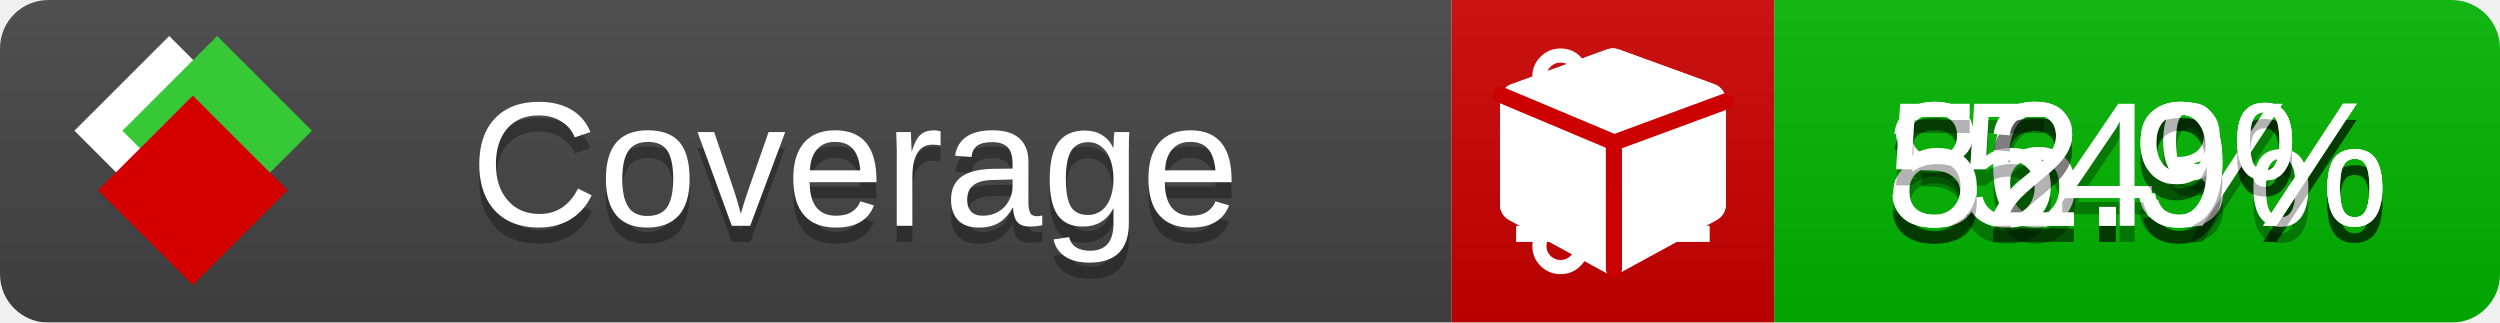
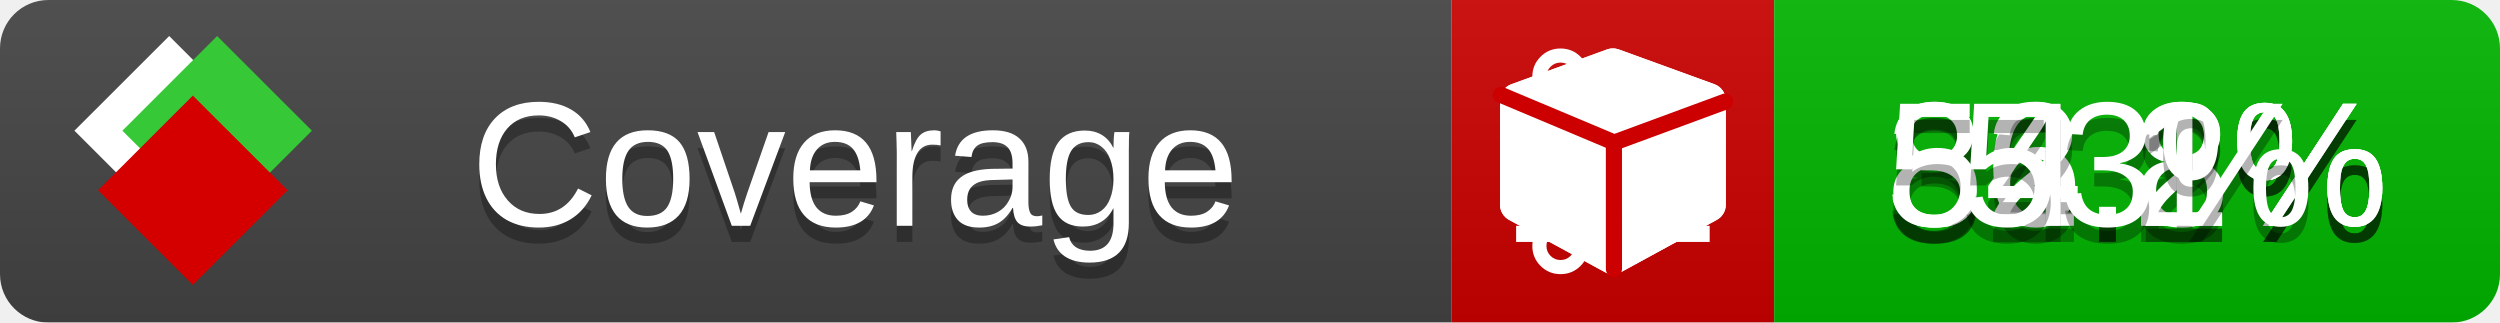
<svg xmlns="http://www.w3.org/2000/svg" xmlns:xlink="http://www.w3.org/1999/xlink" width="155" height="20">
  <style type="text/css">
          
            @keyframes fade1 {
                0% { visibility: visible; opacity: 1; }
               23% { visibility: visible; opacity: 1; }
               25% { visibility: hidden; opacity: 0; }
               48% { visibility: hidden; opacity: 0; }
               50% { visibility: hidden; opacity: 0; }
               73% { visibility: hidden; opacity: 0; }
               75% { visibility: hidden; opacity: 0; }
               98% { visibility: hidden; opacity: 0; }
              100% { visibility: visible; opacity: 1; }
            }
            @keyframes fade2 {
                0% { visibility: hidden; opacity: 0; }
               23% { visibility: hidden; opacity: 0; }
               25% { visibility: visible; opacity: 1; }
               48% { visibility: visible; opacity: 1; }
               50% { visibility: hidden; opacity: 0; }
               73% { visibility: hidden; opacity: 0; }
               75% { visibility: hidden; opacity: 0; }
               98% { visibility: hidden; opacity: 0; }
              100% { visibility: hidden; opacity: 0; }
            }
            @keyframes fade3 {
                0% { visibility: hidden; opacity: 0; }
               23% { visibility: hidden; opacity: 0; }
               25% { visibility: hidden; opacity: 0; }
               48% { visibility: hidden; opacity: 0; }
               50% { visibility: visible; opacity: 1; }
               73% { visibility: visible; opacity: 1; }
               75% { visibility: hidden; opacity: 0; }
               98% { visibility: hidden; opacity: 0; }
              100% { visibility: hidden; opacity: 0; }
            }
            @keyframes fade4 {
                0% { visibility: hidden; opacity: 0; }
               23% { visibility: hidden; opacity: 0; }
               25% { visibility: hidden; opacity: 0; }
               48% { visibility: hidden; opacity: 0; }
               50% { visibility: hidden; opacity: 0; }
               73% { visibility: hidden; opacity: 0; }
               75% { visibility: visible; opacity: 1; }
               98% { visibility: visible; opacity: 1; }
              100% { visibility: hidden; opacity: 0; }
            }
            .linecoverage {
                animation-duration: 15s;
                animation-name: fade1;
                animation-iteration-count: infinite;
            }
            .branchcoverage {
                animation-duration: 15s;
                animation-name: fade2;
                animation-iteration-count: infinite;
            }
            .methodcoverage {
                animation-duration: 15s;
                animation-name: fade3;
                animation-iteration-count: infinite;
            }
            .fullmethodcoverage {
                animation-duration: 15s;
                animation-name: fade4;
                animation-iteration-count: infinite;
            }
          
    </style>
  <defs>
    <linearGradient id="gradient" x2="0" y2="100%">
      <stop offset="0" stop-color="#bbb" stop-opacity=".1" />
      <stop offset="1" stop-opacity=".1" />
    </linearGradient>
    <linearGradient id="c">
      <stop offset="0" stop-color="#d40000" />
      <stop offset="1" stop-color="#ff2a2a" />
    </linearGradient>
    <linearGradient id="a">
      <stop offset="0" stop-color="#e0e0de" />
      <stop offset="1" stop-color="#fff" />
    </linearGradient>
    <linearGradient id="b">
      <stop offset="0" stop-color="#37c837" />
      <stop offset="1" stop-color="#217821" />
    </linearGradient>
    <linearGradient xlink:href="#a" id="e" x1="106.44" x2="69.96" y1="-11.96" y2="-46.84" gradientTransform="matrix(-.8426 -.00045 -.00045 -.8426 -94.27 -75.82)" gradientUnits="userSpaceOnUse" />
    <linearGradient xlink:href="#b" id="f" x1="56.19" x2="77.97" y1="-23.45" y2="10.62" gradientTransform="matrix(.8426 .00045 .00045 .8426 94.27 75.82)" gradientUnits="userSpaceOnUse" />
    <linearGradient xlink:href="#c" id="g" x1="79.98" x2="132.9" y1="10.79" y2="10.79" gradientTransform="matrix(.8426 .00045 .00045 .8426 94.27 75.82)" gradientUnits="userSpaceOnUse" />
    <mask id="mask">
      <rect width="155" height="20" rx="3" fill="#fff" />
    </mask>
    <g id="icon" transform="matrix(.04486 0 0 .04481 -.48 -.63)">
      <rect width="52.92" height="52.92" x="-109.72" y="-27.13" fill="url(#e)" transform="rotate(-135)" />
      <rect width="52.92" height="52.92" x="70.19" y="-39.18" fill="url(#f)" transform="rotate(45)" />
      <rect width="52.92" height="52.92" x="80.05" y="-15.74" fill="url(#g)" transform="rotate(45)" />
    </g>
  </defs>
  <g mask="url(#mask)">
    <rect x="0" y="0" width="90" height="20" fill="#444" />
    <rect x="90" y="0" width="20" height="20" fill="#c00" />
    <rect x="110" y="0" width="45" height="20" fill="#00B600" />
    <rect x="0" y="0" width="155" height="20" fill="url(#gradient)" />
  </g>
  <g>
    <path class="linecoverage" stroke="#fff" d="M94 6.5 h12 M94 10.5 h12 M94 14.5 h12" />
    <path class="branchcoverage" fill="#fff" d="m 97.628,15.247 q 0,-0.364 -0.255,-0.619 -0.255,-0.255 -0.619,-0.255 -0.364,0 -0.619,0.255 -0.255,0.255 -0.255,0.619 0,0.364 0.255,0.619 0.255,0.255 0.619,0.255 0.364,0 0.619,-0.255 0.255,-0.255 0.255,-0.619 z m 0,-10.493 q 0,-0.364 -0.255,-0.619 -0.255,-0.255 -0.619,-0.255 -0.364,0 -0.619,0.255 -0.255,0.255 -0.255,0.619 0,0.364 0.255,0.619 0.255,0.255 0.619,0.255 0.364,0 0.619,-0.255 0.255,-0.255 0.255,-0.619 z m 5.83,1.166 q 0,-0.364 -0.255,-0.619 -0.255,-0.255 -0.619,-0.255 -0.364,0 -0.619,0.255 -0.255,0.255 -0.255,0.619 0,0.364 0.255,0.619 0.255,0.255 0.619,0.255 0.364,0 0.619,-0.255 0.255,-0.255 0.255,-0.619 z m 0.874,0 q 0,0.474 -0.237,0.879 -0.237,0.405 -0.638,0.633 -0.018,2.614 -2.059,3.771 -0.619,0.346 -1.849,0.738 -1.166,0.364 -1.544,0.647 -0.378,0.282 -0.378,0.911 l 0,0.237 q 0.401,0.228 0.638,0.633 0.237,0.405 0.237,0.879 0,0.729 -0.51,1.239 -0.51,0.51 -1.239,0.51 -0.729,0 -1.239,-0.51 -0.51,-0.51 -0.51,-1.239 0,-0.474 0.237,-0.879 0.237,-0.405 0.638,-0.633 l 0,-7.469 q -0.401,-0.228 -0.638,-0.633 -0.237,-0.405 -0.237,-0.879 0,-0.729 0.51,-1.239 0.51,-0.51 1.239,-0.51 0.729,0 1.239,0.51 0.51,0.51 0.51,1.239 0,0.474 -0.237,0.879 -0.237,0.405 -0.638,0.633 l 0,4.527 q 0.492,-0.237 1.403,-0.519 0.501,-0.155 0.797,-0.269 0.296,-0.114 0.642,-0.282 0.346,-0.169 0.537,-0.36 0.191,-0.191 0.369,-0.465 0.178,-0.273 0.255,-0.633 0.077,-0.36 0.077,-0.833 -0.401,-0.228 -0.638,-0.633 -0.237,-0.405 -0.237,-0.879 0,-0.729 0.51,-1.239 0.51,-0.51 1.239,-0.51 0.729,0 1.239,0.51 0.51,0.51 0.51,1.239 z" />
    <path class="methodcoverage" fill="#fff" d="m 100.538,15.629 5.385,-2.936 v -5.351 l -5.385,1.96 z M 100,8.351 105.873,6.214 100,4.077 94.127,6.214 Z m 7,-2.12 v 6.462 q 0,0.294 -0.151,0.547 -0.151,0.252 -0.412,0.395 l -5.923,3.231 q -0.236,0.135 -0.513,0.135 -0.278,0 -0.513,-0.135 l -5.923,-3.231 Q 93.303,13.492 93.151,13.239 93,12.987 93,12.692 v -6.462 q 0,-0.337 0.194,-0.614 0.194,-0.278 0.513,-0.395 l 5.923,-2.154 q 0.185,-0.067 0.37,-0.067 0.185,0 0.37,0.067 l 5.923,2.154 q 0.32,0.118 0.513,0.395 Q 107,5.894 107,6.231 Z" />
    <path class="fullmethodcoverage" fill="#fff" d="m 107,6.231 v 6.462 c 0,0.196 -0.051,0.379 -0.151,0.547 -0.101,0.168 -0.238,0.3 -0.412,0.395 l -5.923,3.231 c -0.157,0.09 -0.328,0.135 -0.513,0.135 -0.185,0 -0.356,-0.045 -0.513,-0.135 l -5.923,-3.231 C 93.39,13.539 93.252,13.407 93.151,13.239 93.05,13.071 93,12.889 93,12.692 v -6.462 c 0,-0.224 0.065,-0.429 0.194,-0.614 0.129,-0.185 0.3,-0.317 0.513,-0.395 l 5.923,-2.154 c 0.123,-0.045 0.247,-0.067 0.37,-0.067 0.123,0 0.247,0.022 0.37,0.067 l 5.923,2.154 c 0.213,0.079 0.384,0.21 0.513,0.395 0.129,0.185 0.194,0.39 0.194,0.614 z" />
    <path class="fullmethodcoverage" style="fill:none;stroke:#cc0000;stroke-width:1;stroke-linecap:round;stroke-dasharray:none;stroke-opacity:1" d="m 100.064,16.677 -0.002,-7.833 6.906,-2.547" />
    <path class="fullmethodcoverage" style="fill:none;stroke:#cc0000;stroke-width:1;stroke-linecap:round;stroke-dasharray:none;stroke-opacity:1" d="M 99.914,8.765 93.052,5.882" />
  </g>
  <g fill="#fff" text-anchor="middle" font-family="Verdana,Arial,Geneva,sans-serif" font-size="11">
    <a xlink:href="https://github.com/danielpalme/ReportGenerator" target="_top">
      <use xlink:href="#icon" transform="translate(3,1) scale(3.5)" />
    </a>
    <text x="53" y="15" fill="#010101" fill-opacity=".3">Coverage</text>
    <text x="53" y="14" fill="#fff">Coverage</text>
-     <text class="linecoverage" x="132.5" y="15" fill="#010101" fill-opacity=".3">86.9%</text>
-     <text class="linecoverage" x="132.5" y="14">86.9%</text>
-     <text class="branchcoverage" x="132.5" y="15" fill="#010101" fill-opacity=".3">32.3%</text>
-     <text class="branchcoverage" x="132.5" y="14">32.3%</text>
-     <text class="methodcoverage" x="132.5" y="15" fill="#010101" fill-opacity=".3">54%</text>
-     <text class="methodcoverage" x="132.5" y="14">54%</text>
-     <text class="fullmethodcoverage" x="132.5" y="15" fill="#010101" fill-opacity=".3">52.9%</text>
-     <text class="fullmethodcoverage" x="132.5" y="14">52.9%</text>
+     <text class="linecoverage" x="132.5" y="15" fill="#010101" fill-opacity=".3">86.8%</text>
+     <text class="linecoverage" x="132.5" y="14">86.8%</text>
+     <text class="branchcoverage" x="132.5" y="15" fill="#010101" fill-opacity=".3">32.2%</text>
+     <text class="branchcoverage" x="132.5" y="14">32.2%</text>
+     <text class="methodcoverage" x="132.5" y="15" fill="#010101" fill-opacity=".3">54.1%</text>
+     <text class="methodcoverage" x="132.5" y="14">54.1%</text>
+     <text class="fullmethodcoverage" x="132.5" y="15" fill="#010101" fill-opacity=".3">53%</text>
+     <text class="fullmethodcoverage" x="132.5" y="14">53%</text>
  </g>
  <g>
    <rect class="linecoverage" x="90" y="0" width="65" height="20" fill-opacity="0" />
    <rect class="branchcoverage" x="90" y="0" width="65" height="20" fill-opacity="0" />
    <rect class="methodcoverage" x="90" y="0" width="65" height="20" fill-opacity="0" />
    <rect class="fullmethodcoverage" x="90" y="0" width="65" height="20" fill-opacity="0" />
  </g>
</svg>
